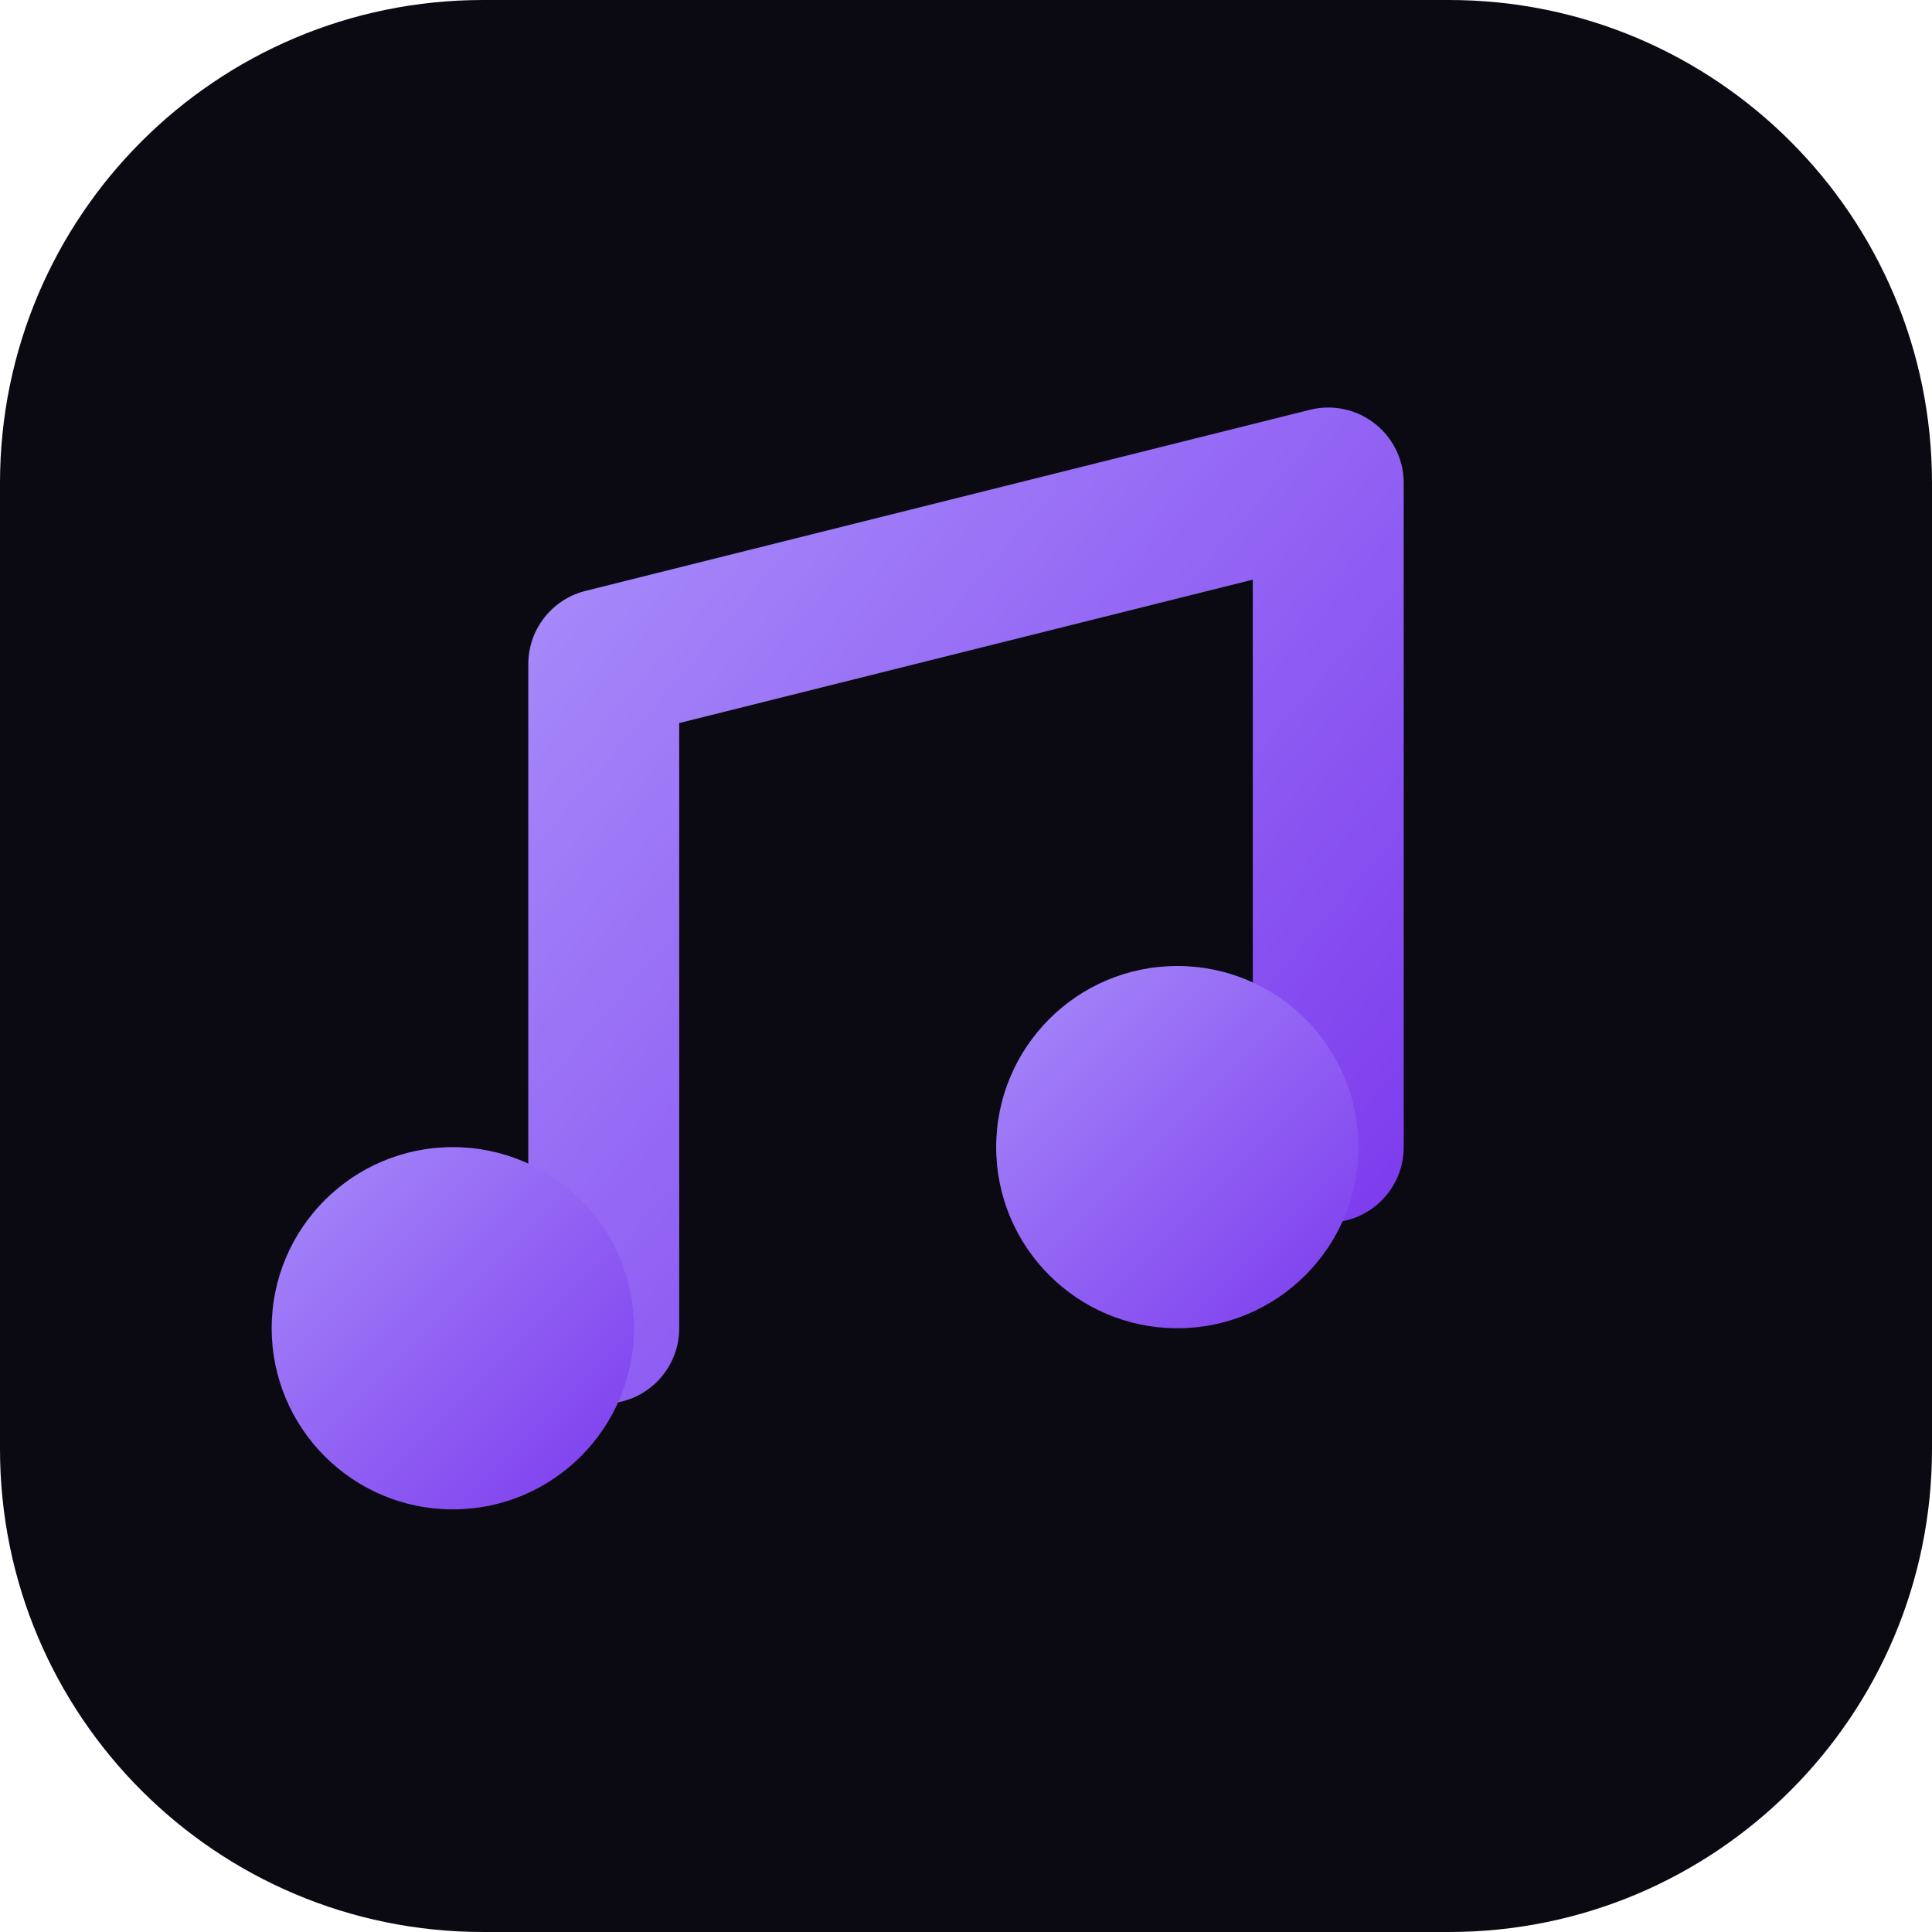
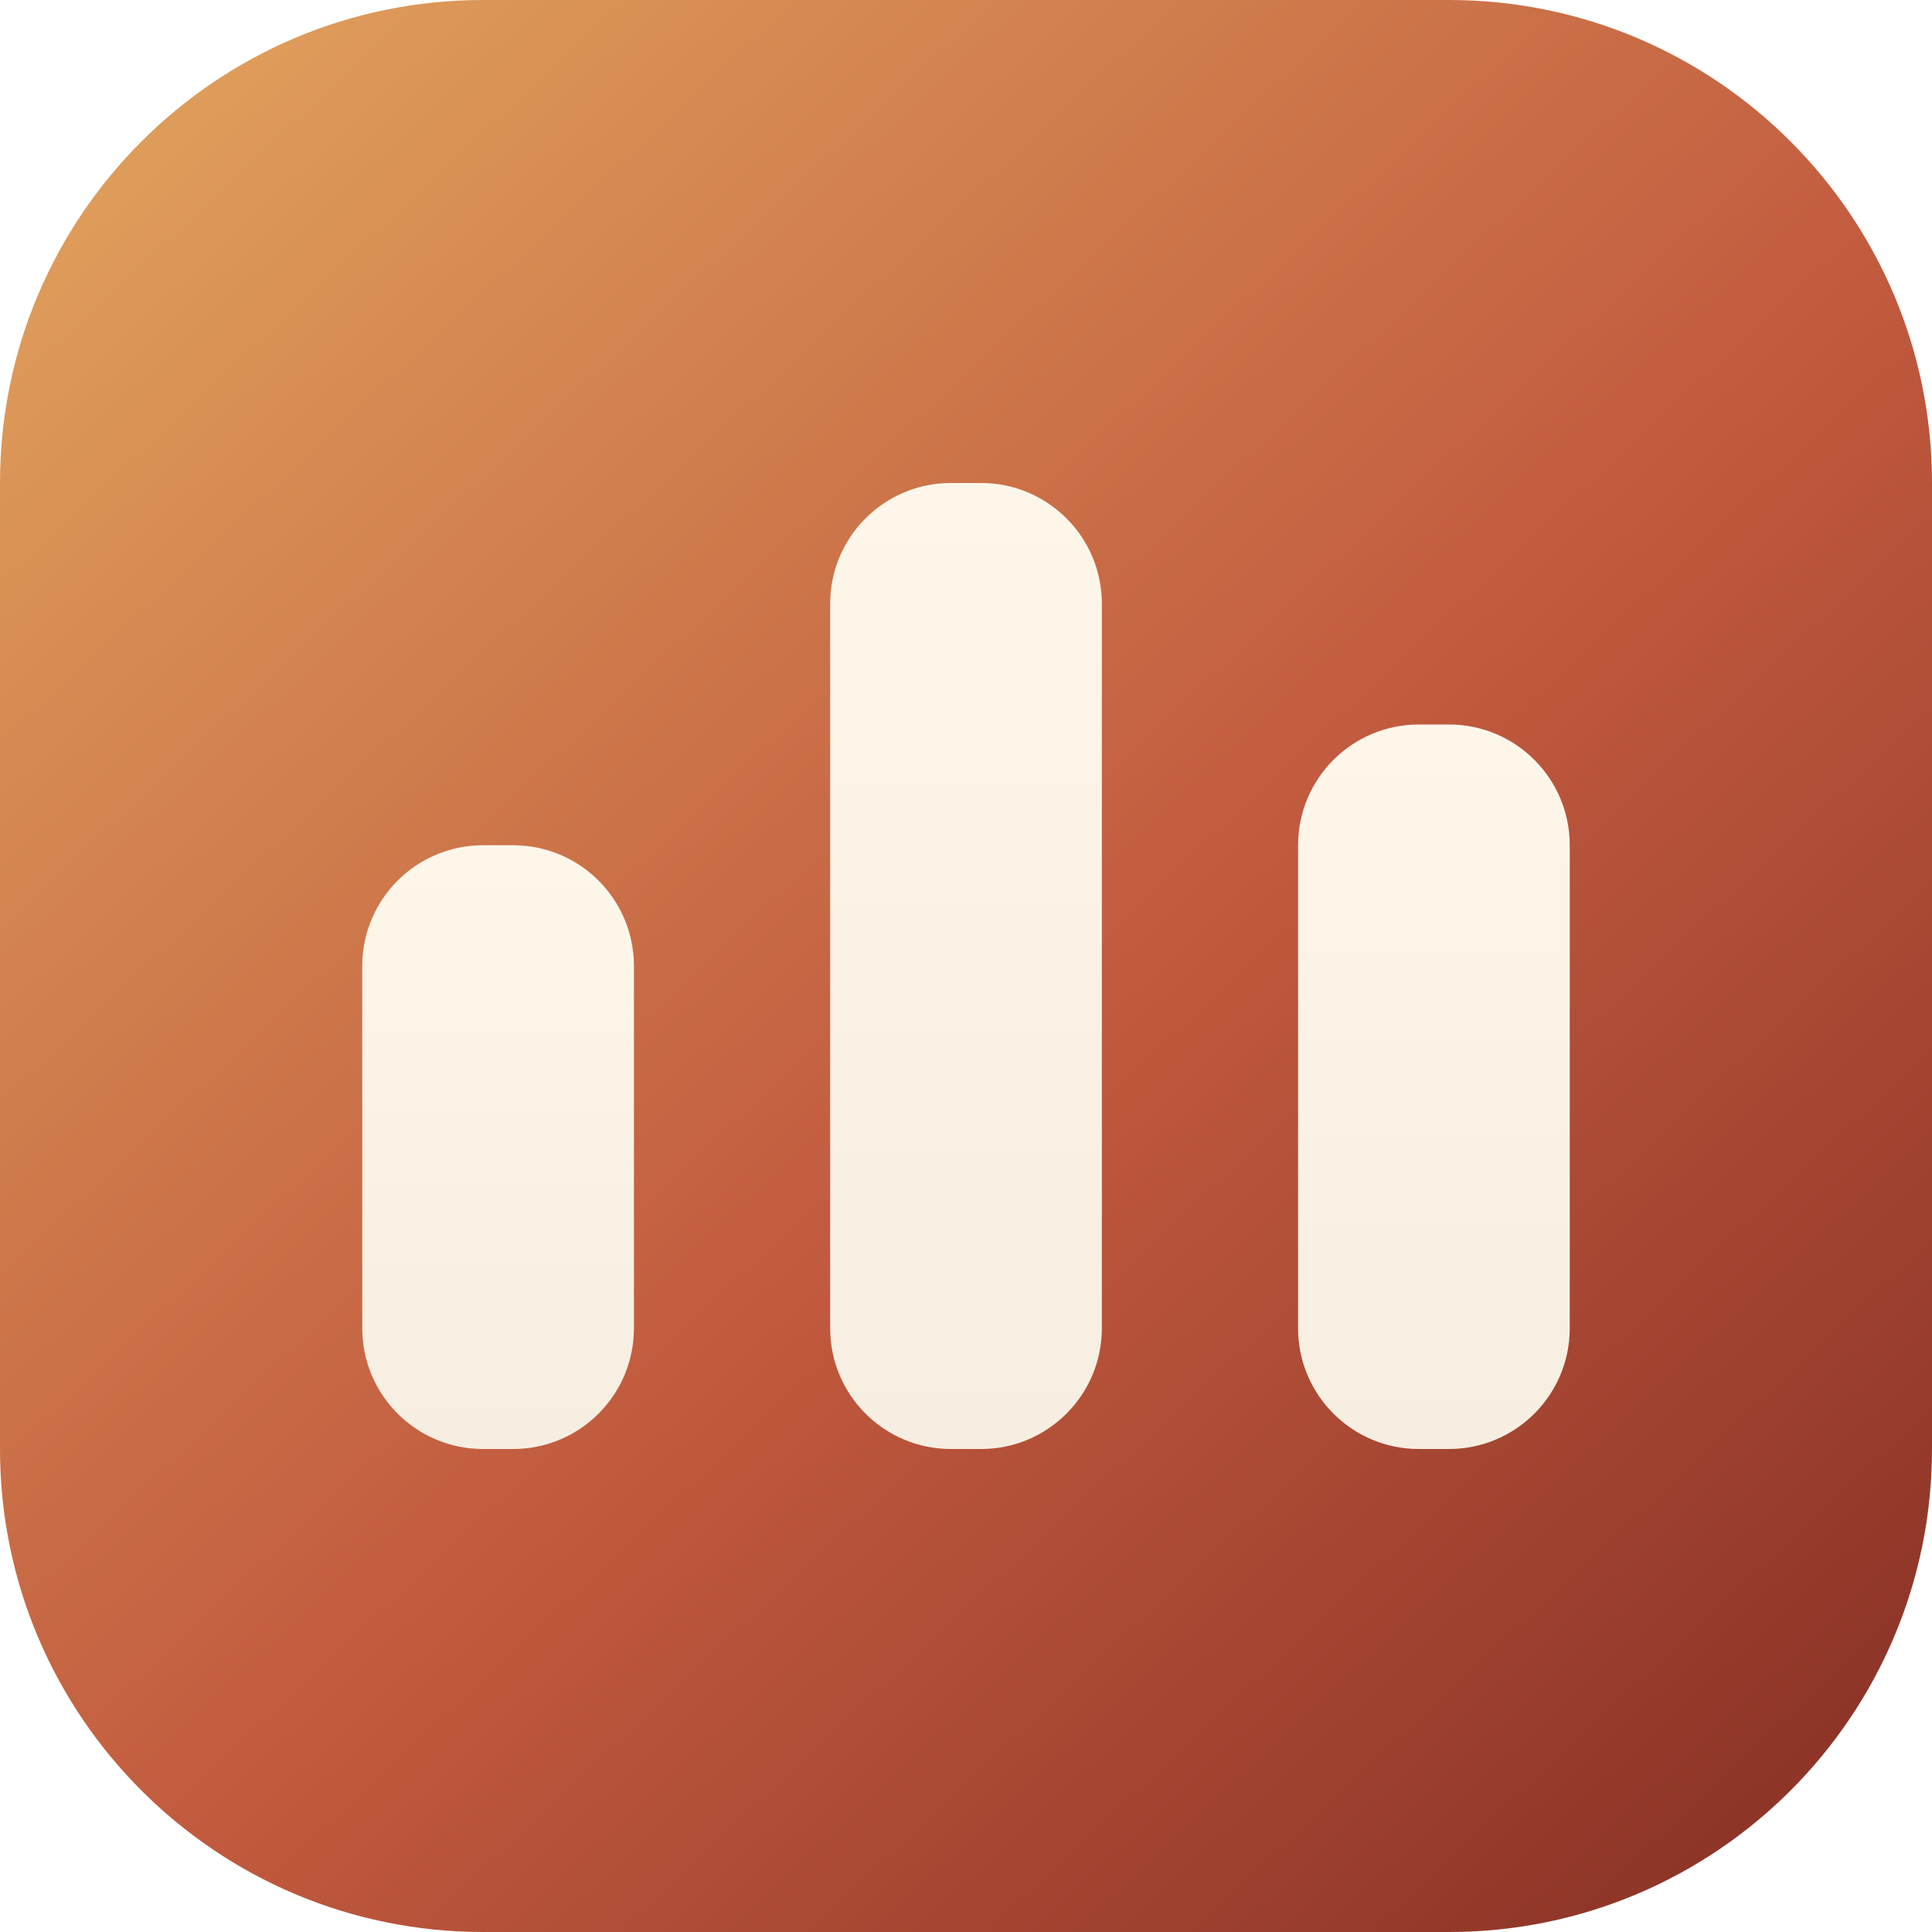
<svg xmlns="http://www.w3.org/2000/svg" viewBox="0 0 64 64">
  <defs>
-     <linearGradient id="g" x1="0" y1="0" x2="1" y2="1">
-       <stop offset="0" stop-color="#a78bfa" />
-       <stop offset="1" stop-color="#7c3aed" />
+     <linearGradient id="badge" x1="4" y1="2" x2="60" y2="62" gradientUnits="userSpaceOnUse">
+       <stop offset="0" stop-color="#e0a05c" />
+       <stop offset="0.55" stop-color="#c15a3e" />
+       <stop offset="1" stop-color="#8a3226" />
+     </linearGradient>
+     <linearGradient id="bars" x1="0" y1="0" x2="0" y2="1">
+       <stop offset="0" stop-color="#fff6ea" />
+       <stop offset="1" stop-color="#f6eee1" />
    </linearGradient>
  </defs>
-   <rect width="64" height="64" rx="16" fill="#0b0a12" />
-   <path d="M20 44 V22 l24 -6 v22" fill="none" stroke="url(#g)" stroke-width="5" stroke-linecap="round" stroke-linejoin="round" />
-   <circle cx="15" cy="44" r="6" fill="url(#g)" />
-   <circle cx="39" cy="38" r="6" fill="url(#g)" />
+   <rect width="64" height="64" rx="16" fill="url(#badge)" />
+   <rect x="12" y="28" width="9" height="20" rx="4" fill="url(#bars)" />
+   <rect x="27.5" y="16" width="9" height="32" rx="4" fill="url(#bars)" />
+   <rect x="43" y="24" width="9" height="24" rx="4" fill="url(#bars)" />
</svg>
